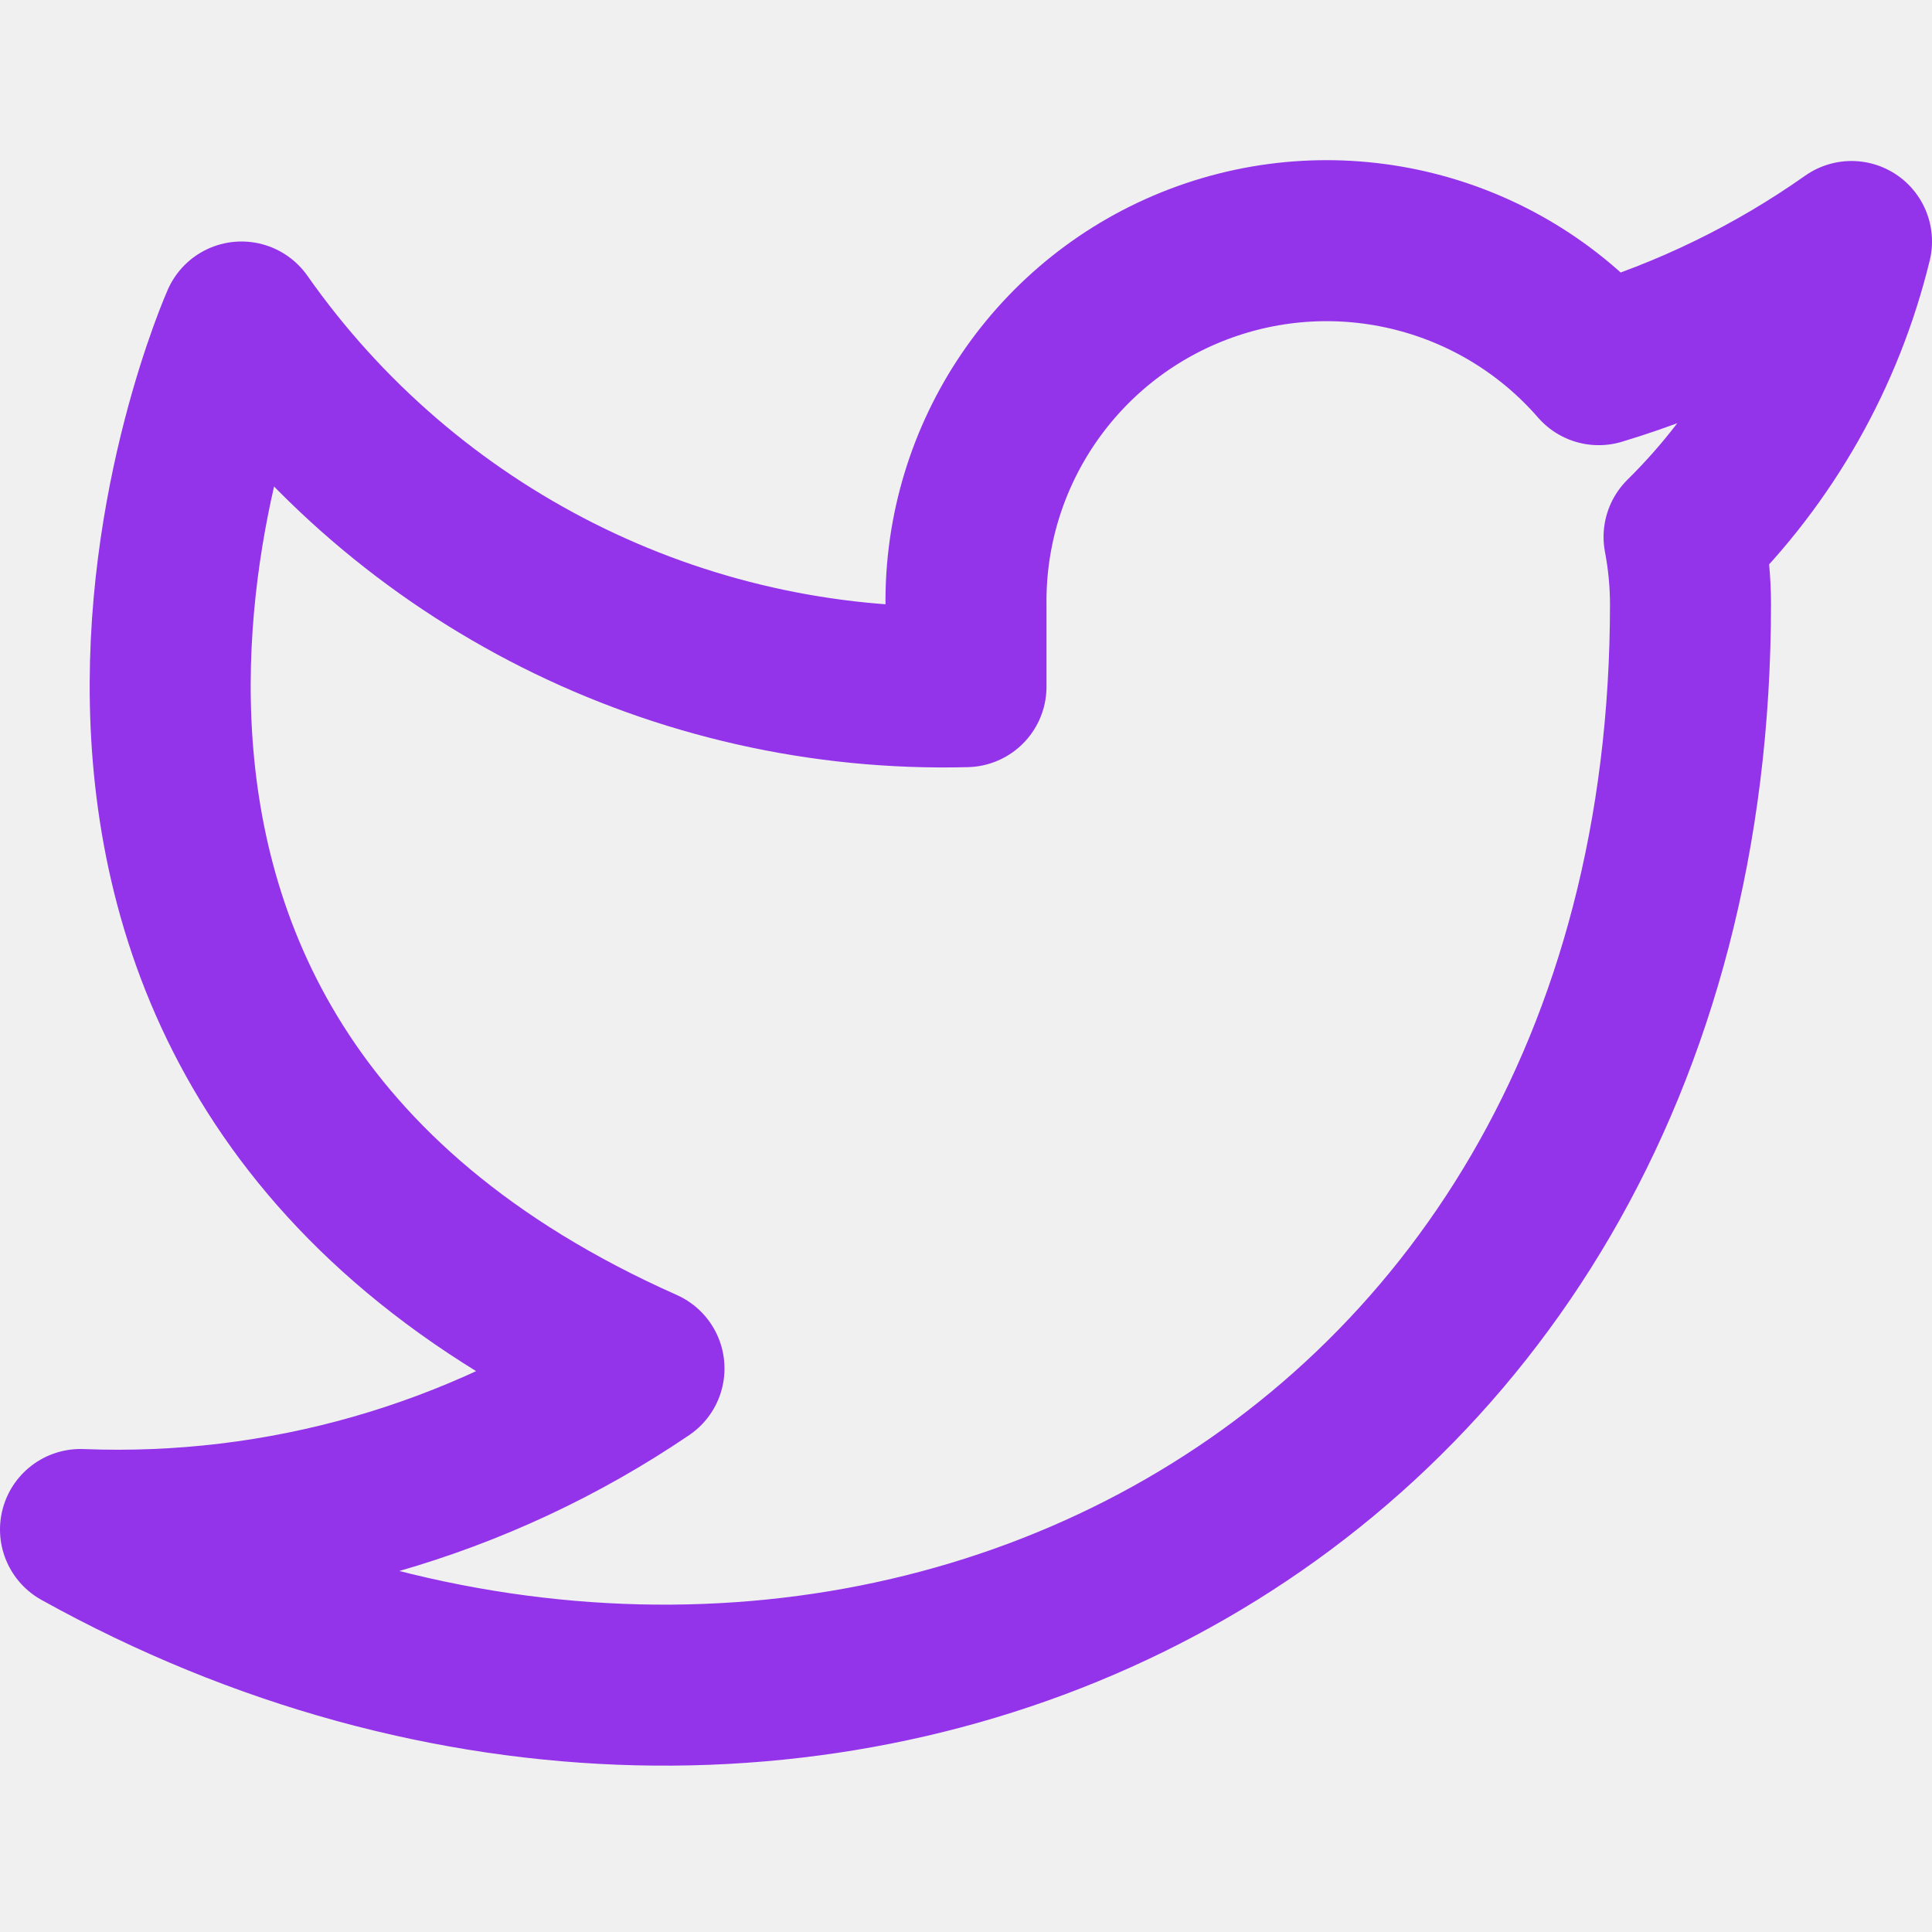
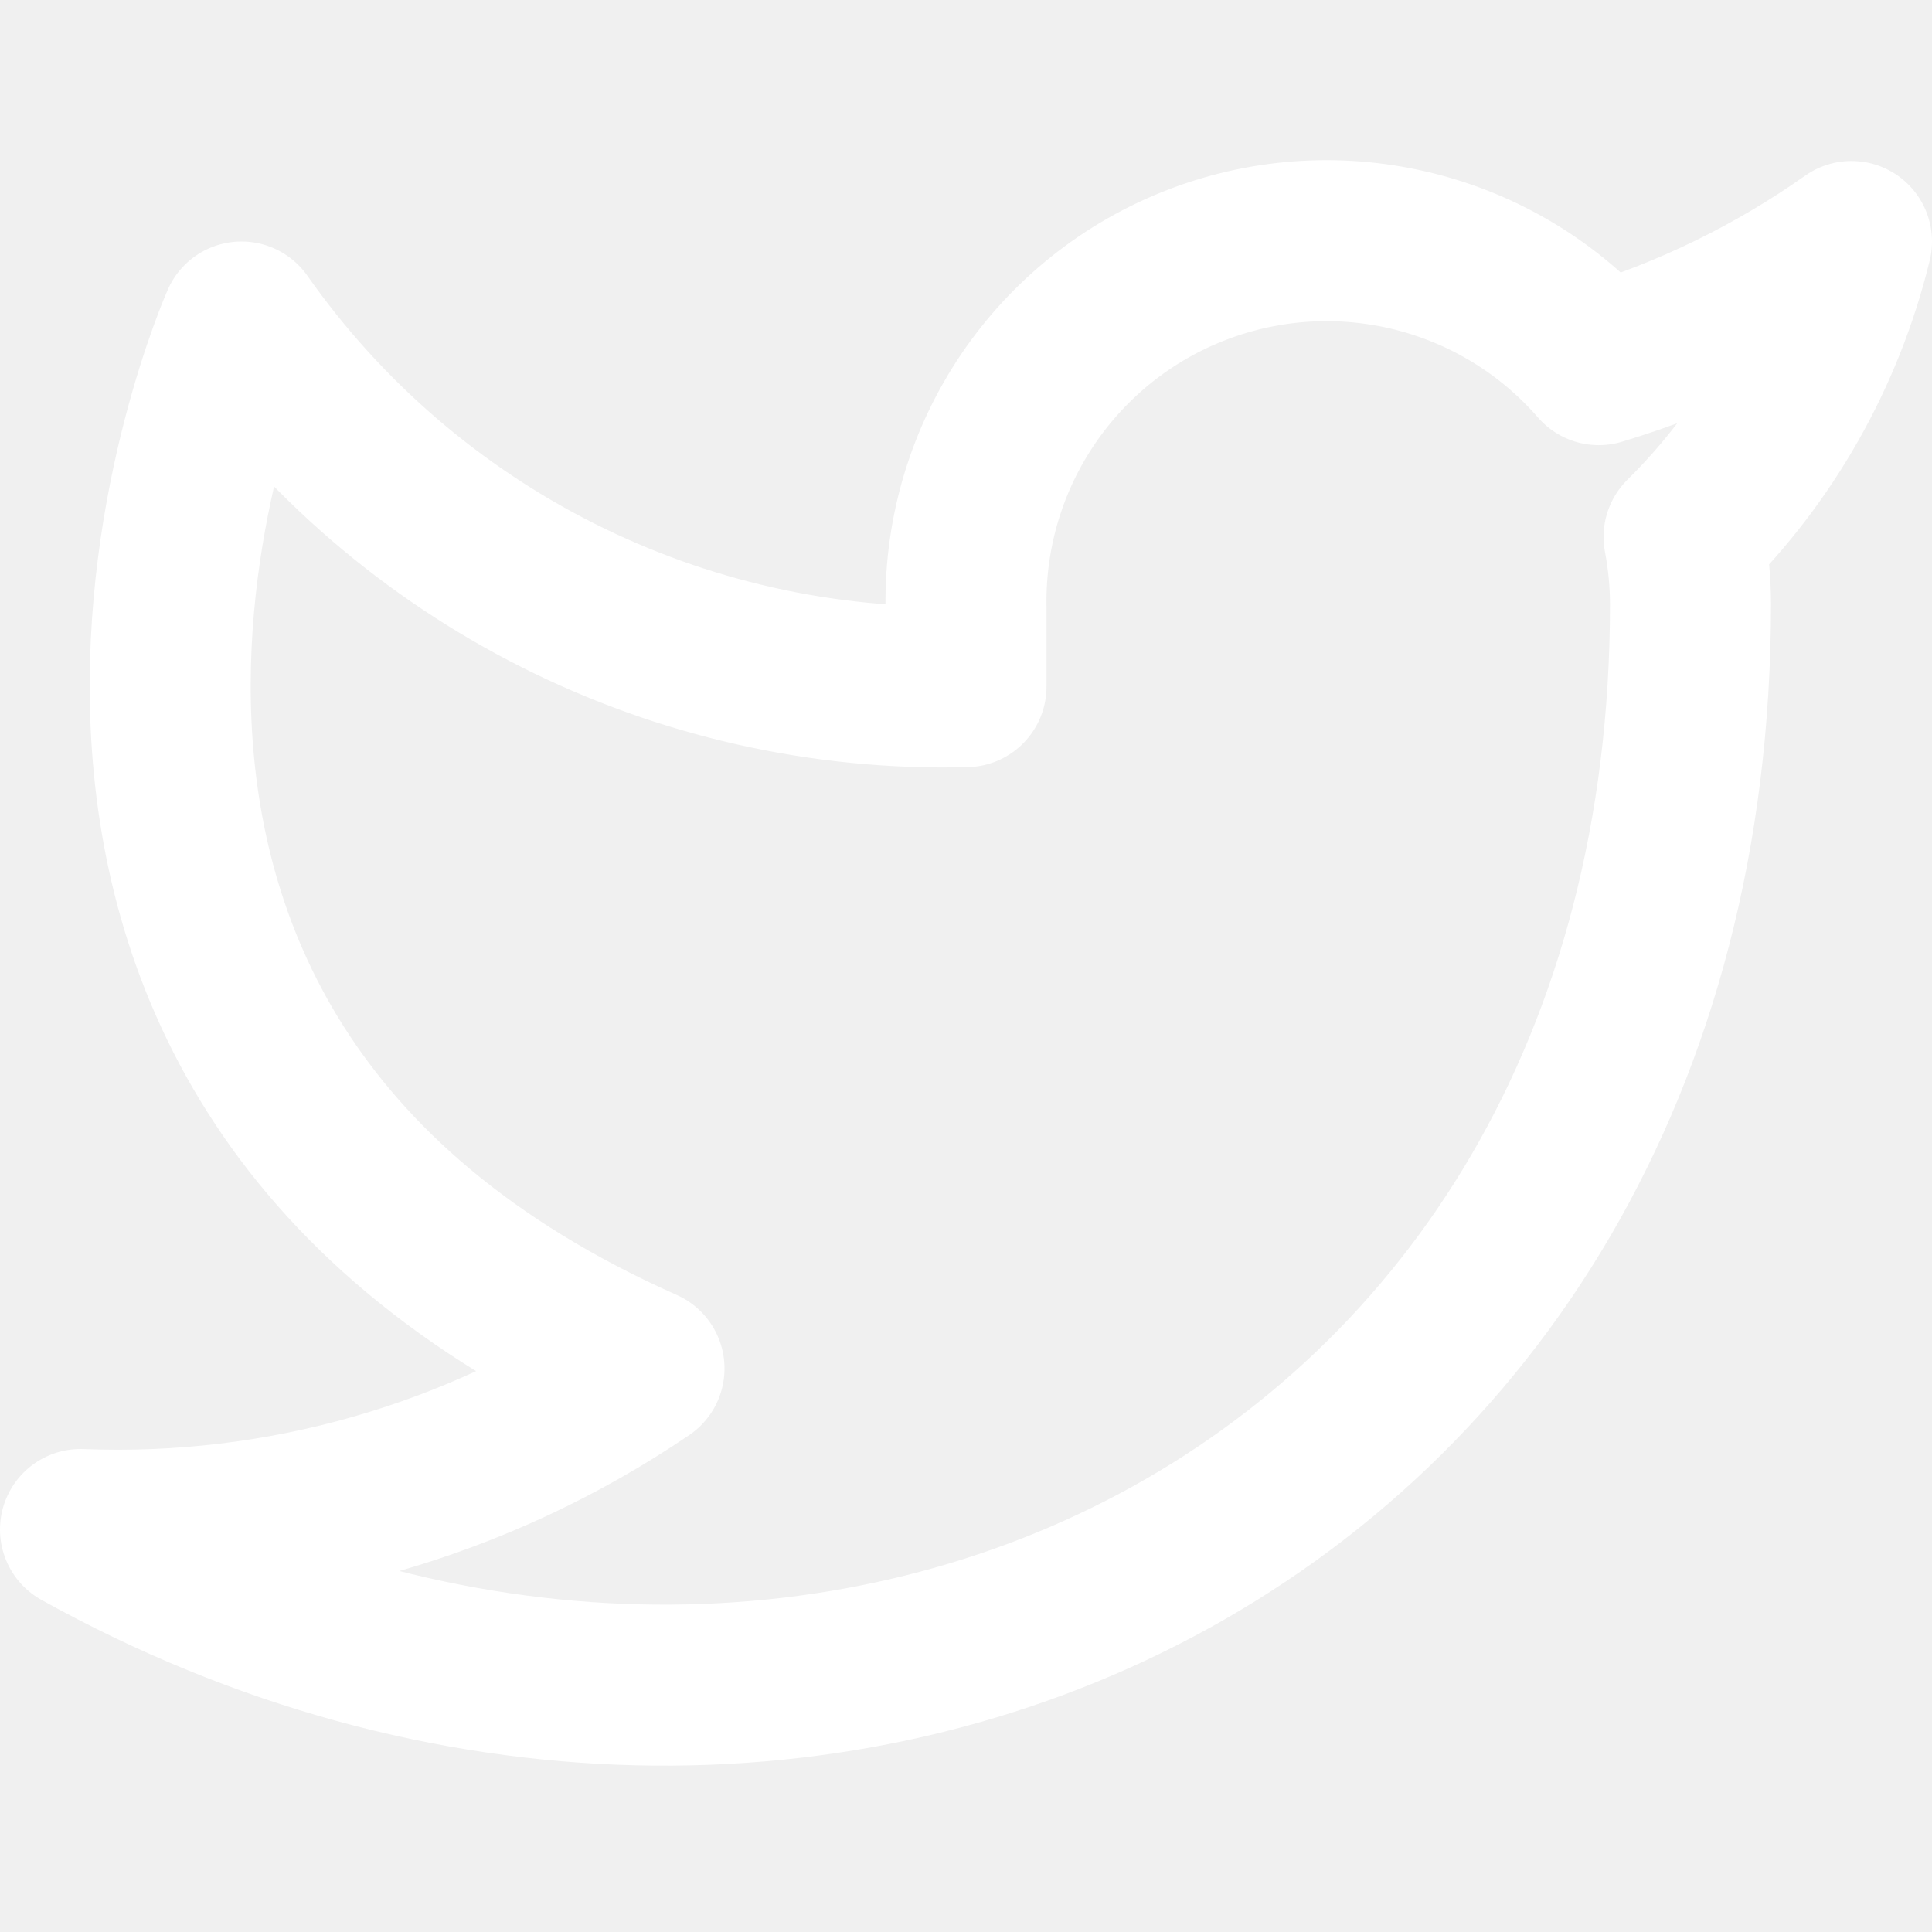
- <svg xmlns="http://www.w3.org/2000/svg" width="24" height="24" viewBox="0 0 24 24" fill="none" stroke="#9333ea" stroke-width="2" stroke-linecap="round" stroke-linejoin="round" class="feather feather-twitter">
+ <svg xmlns="http://www.w3.org/2000/svg" width="28" height="28" viewBox="0 0 24 24" fill="none" stroke="#ffffff" stroke-width="2" stroke-linecap="round" stroke-linejoin="round" class="feather feather-twitter">
  <path d="M23 3a10.9 10.9 0 0 1-3.14 1.53 4.48 4.48 0 0 0-7.86 3v1A10.66 10.66 0 0 1 3 4s-4 9 5 13a11.64 11.64 0 0 1-7 2c9 5 20 0 20-11.5a4.5 4.5 0 0 0-.08-.83A7.72 7.72 0 0 0 23 3z" />
</svg>
